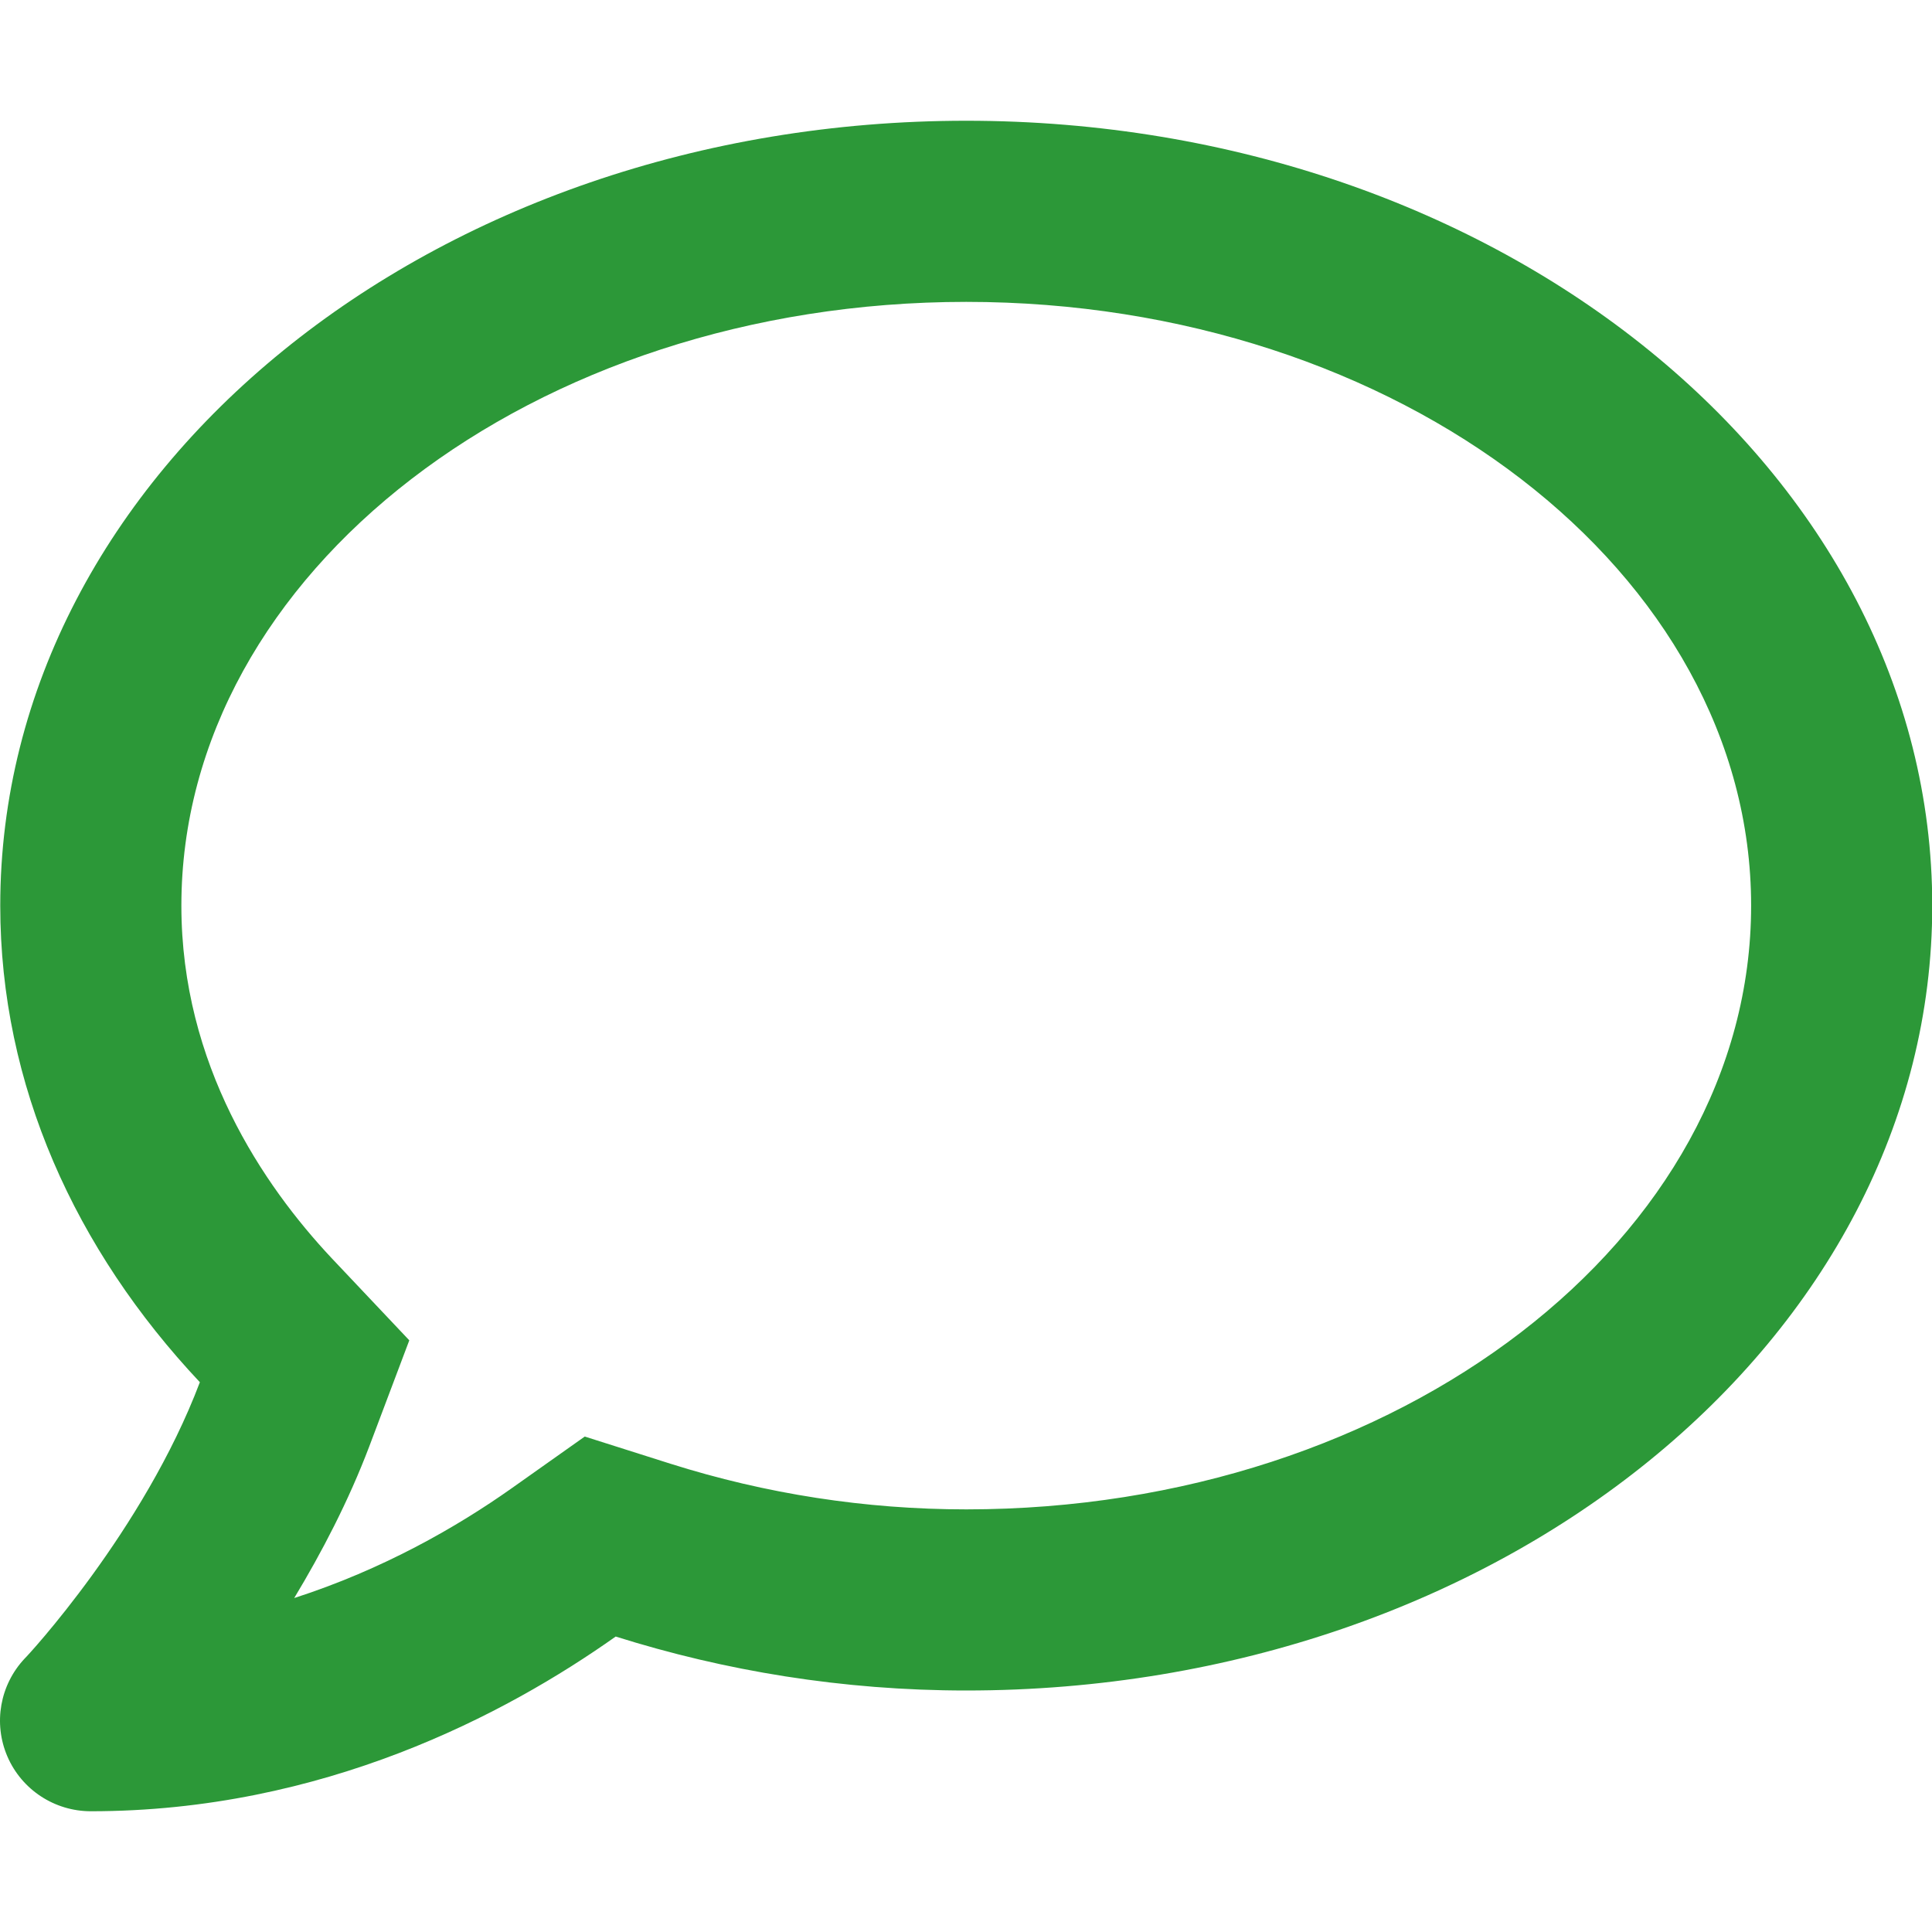
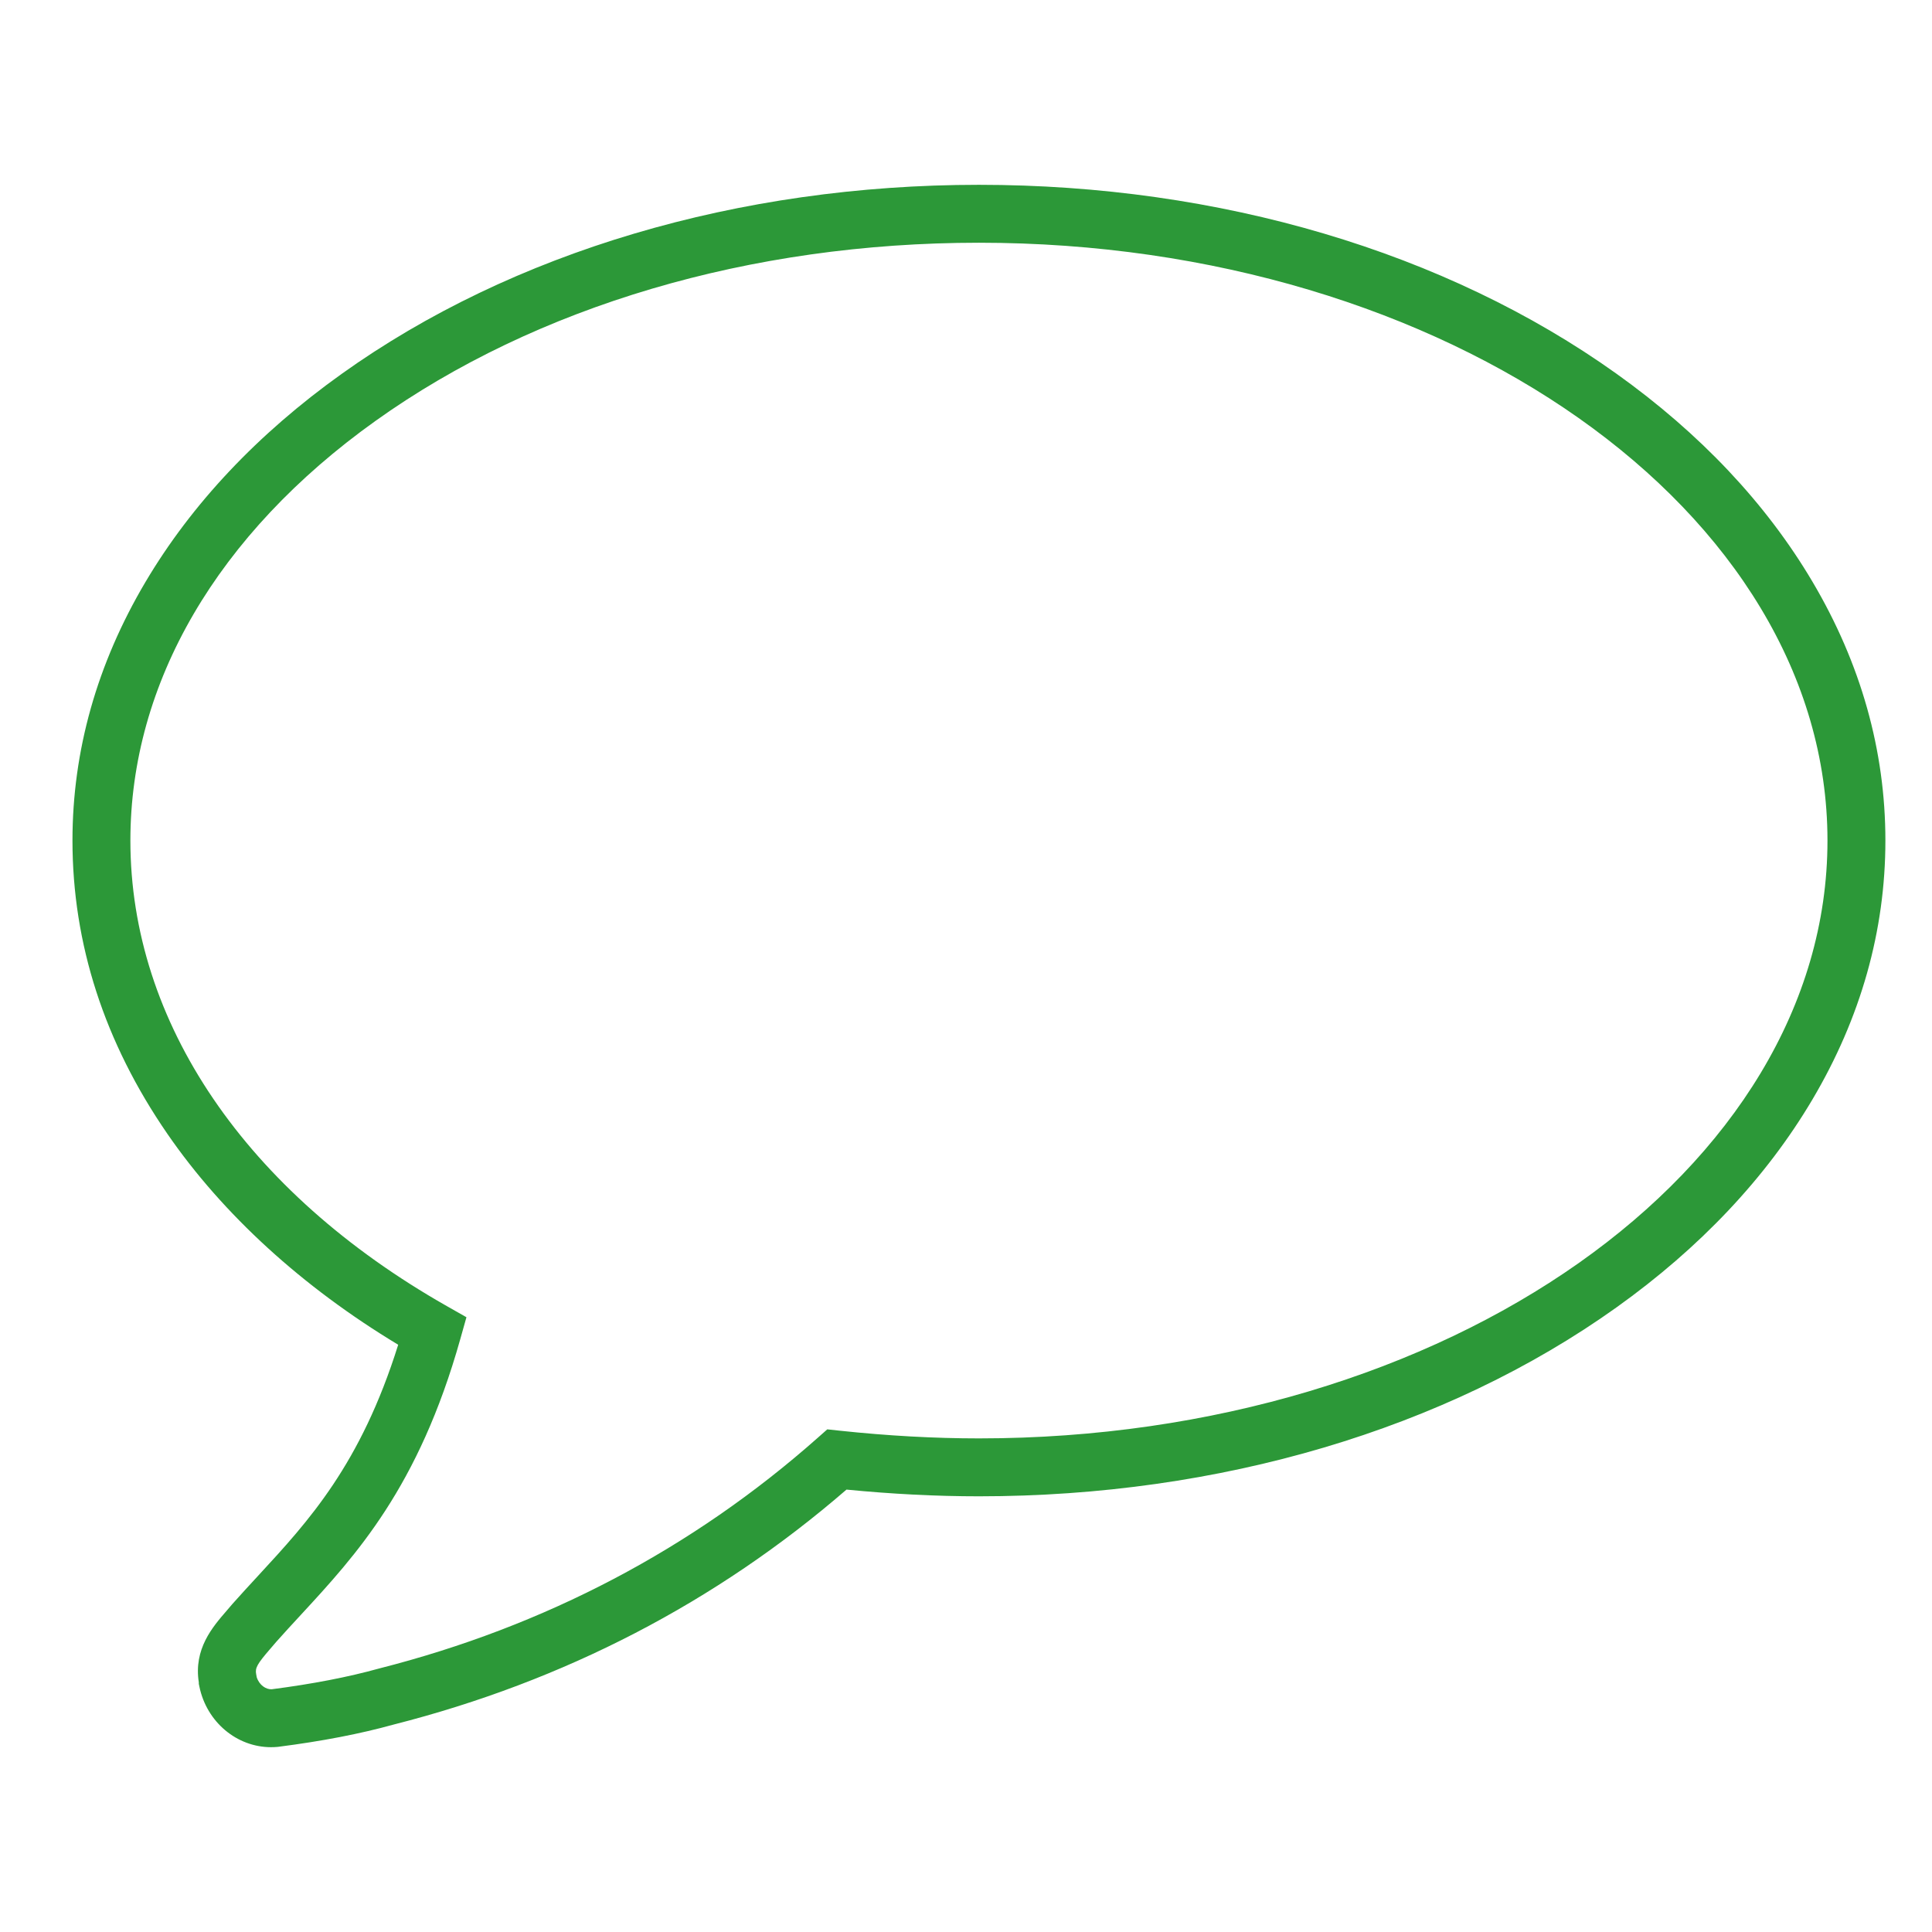
- <svg xmlns="http://www.w3.org/2000/svg" t="1553587740197" class="icon" style="" viewBox="0 0 1024 1024" version="1.1" p-id="1540" width="200" height="200">
+ <svg xmlns="http://www.w3.org/2000/svg" t="1555061921179" class="icon" style="" viewBox="0 0 1024 1024" version="1.1" p-id="1804" width="200" height="200">
  <defs>
    <style type="text/css" />
  </defs>
-   <path d="M512.133 64C229.333 64 0.133 250.2 0.133 480c0 95.2 39.8 182.4 105.8 252.6C76.133 811.4 14.133 878.2 13.133 879c-13.2 14-16.8 34.4-9.2 52S28.933 960 48.133 960c123 0 220-51.4 278.2-92.6C384.133 885.6 446.533 896 512.133 896c282.8 0 512-186.2 512-416S794.933 64 512.133 64z m0 736c-53.4 0-106.2-8.2-156.8-24.2l-45.4-14.4-39 27.6c-28.6 20.2-67.8 42.8-115 58 14.6-24.2 28.8-51.4 39.8-80.4l21.2-56.2-41.2-43.6C139.533 628.2 96.133 564.4 96.133 480c0-176.4 186.6-320 416-320s416 143.6 416 320-186.6 320-416 320z" fill="#2c9838" p-id="1541" />
+   <path d="M143.672 926.048c-18.08 0-34.078-13.257-37.978-32.04l-0.32-1.543 0-0.756c-2.799-17.731 7.285-29.373 14.708-37.941 0.953-1.099 1.915-2.208 2.86-3.343l0.308-0.359c4.486-5.055 9.103-10.056 13.568-14.891 26.721-28.937 54.304-58.811 74.234-122.434-50.757-30.585-92.886-69.037-122.315-111.747-33.396-48.464-50.328-100.775-50.328-155.479 0-47.585 13.014-93.69 38.682-137.034 24.518-41.403 59.489-78.505 103.94-110.275C271.486 133.558 391.46 97.954 518.853 97.954c127.469 0 247.443 35.534 337.816 100.057 44.463 31.744 79.436 68.841 103.949 110.259 25.666 43.368 38.68 89.543 38.68 137.244s-13.014 93.876-38.681 137.244c-24.512 41.419-59.486 78.515-103.948 110.259-90.373 64.524-210.347 100.057-337.816 100.057-22.528 0-46.109-1.195-70.194-3.556-68.905 59.646-149.575 101.516-239.909 124.504-17.92 4.964-37.93 8.828-61.163 11.812l-0.576 0.063C145.892 925.998 144.777 926.048 143.672 926.048zM136.074 888.98c1.377 4.239 4.95 6.533 7.981 6.357 21.38-2.76 40.438-6.441 56.648-10.939l0.323-0.087c87.84-22.328 166.02-63.452 232.369-122.23l5.07-4.492 6.735 0.718c25.338 2.701 50.119 4.07 73.652 4.07 247.991 0 449.746-142.142 449.746-316.861S766.844 128.653 518.853 128.653c-121.046 0-234.68 33.571-319.971 94.529C115.196 282.993 69.108 361.953 69.108 445.515c0 96.271 61.111 186.194 167.664 246.71l10.45 5.935-3.254 11.568c-22.112 78.61-55.308 114.558-84.595 146.274-4.511 4.884-8.774 9.501-13.007 14.268-1.02 1.219-2.055 2.414-3.08 3.599-6.973 8.048-8.165 10.193-7.507 13.496L136.074 888.98z" fill="#2c9838" p-id="1805" />
</svg>
